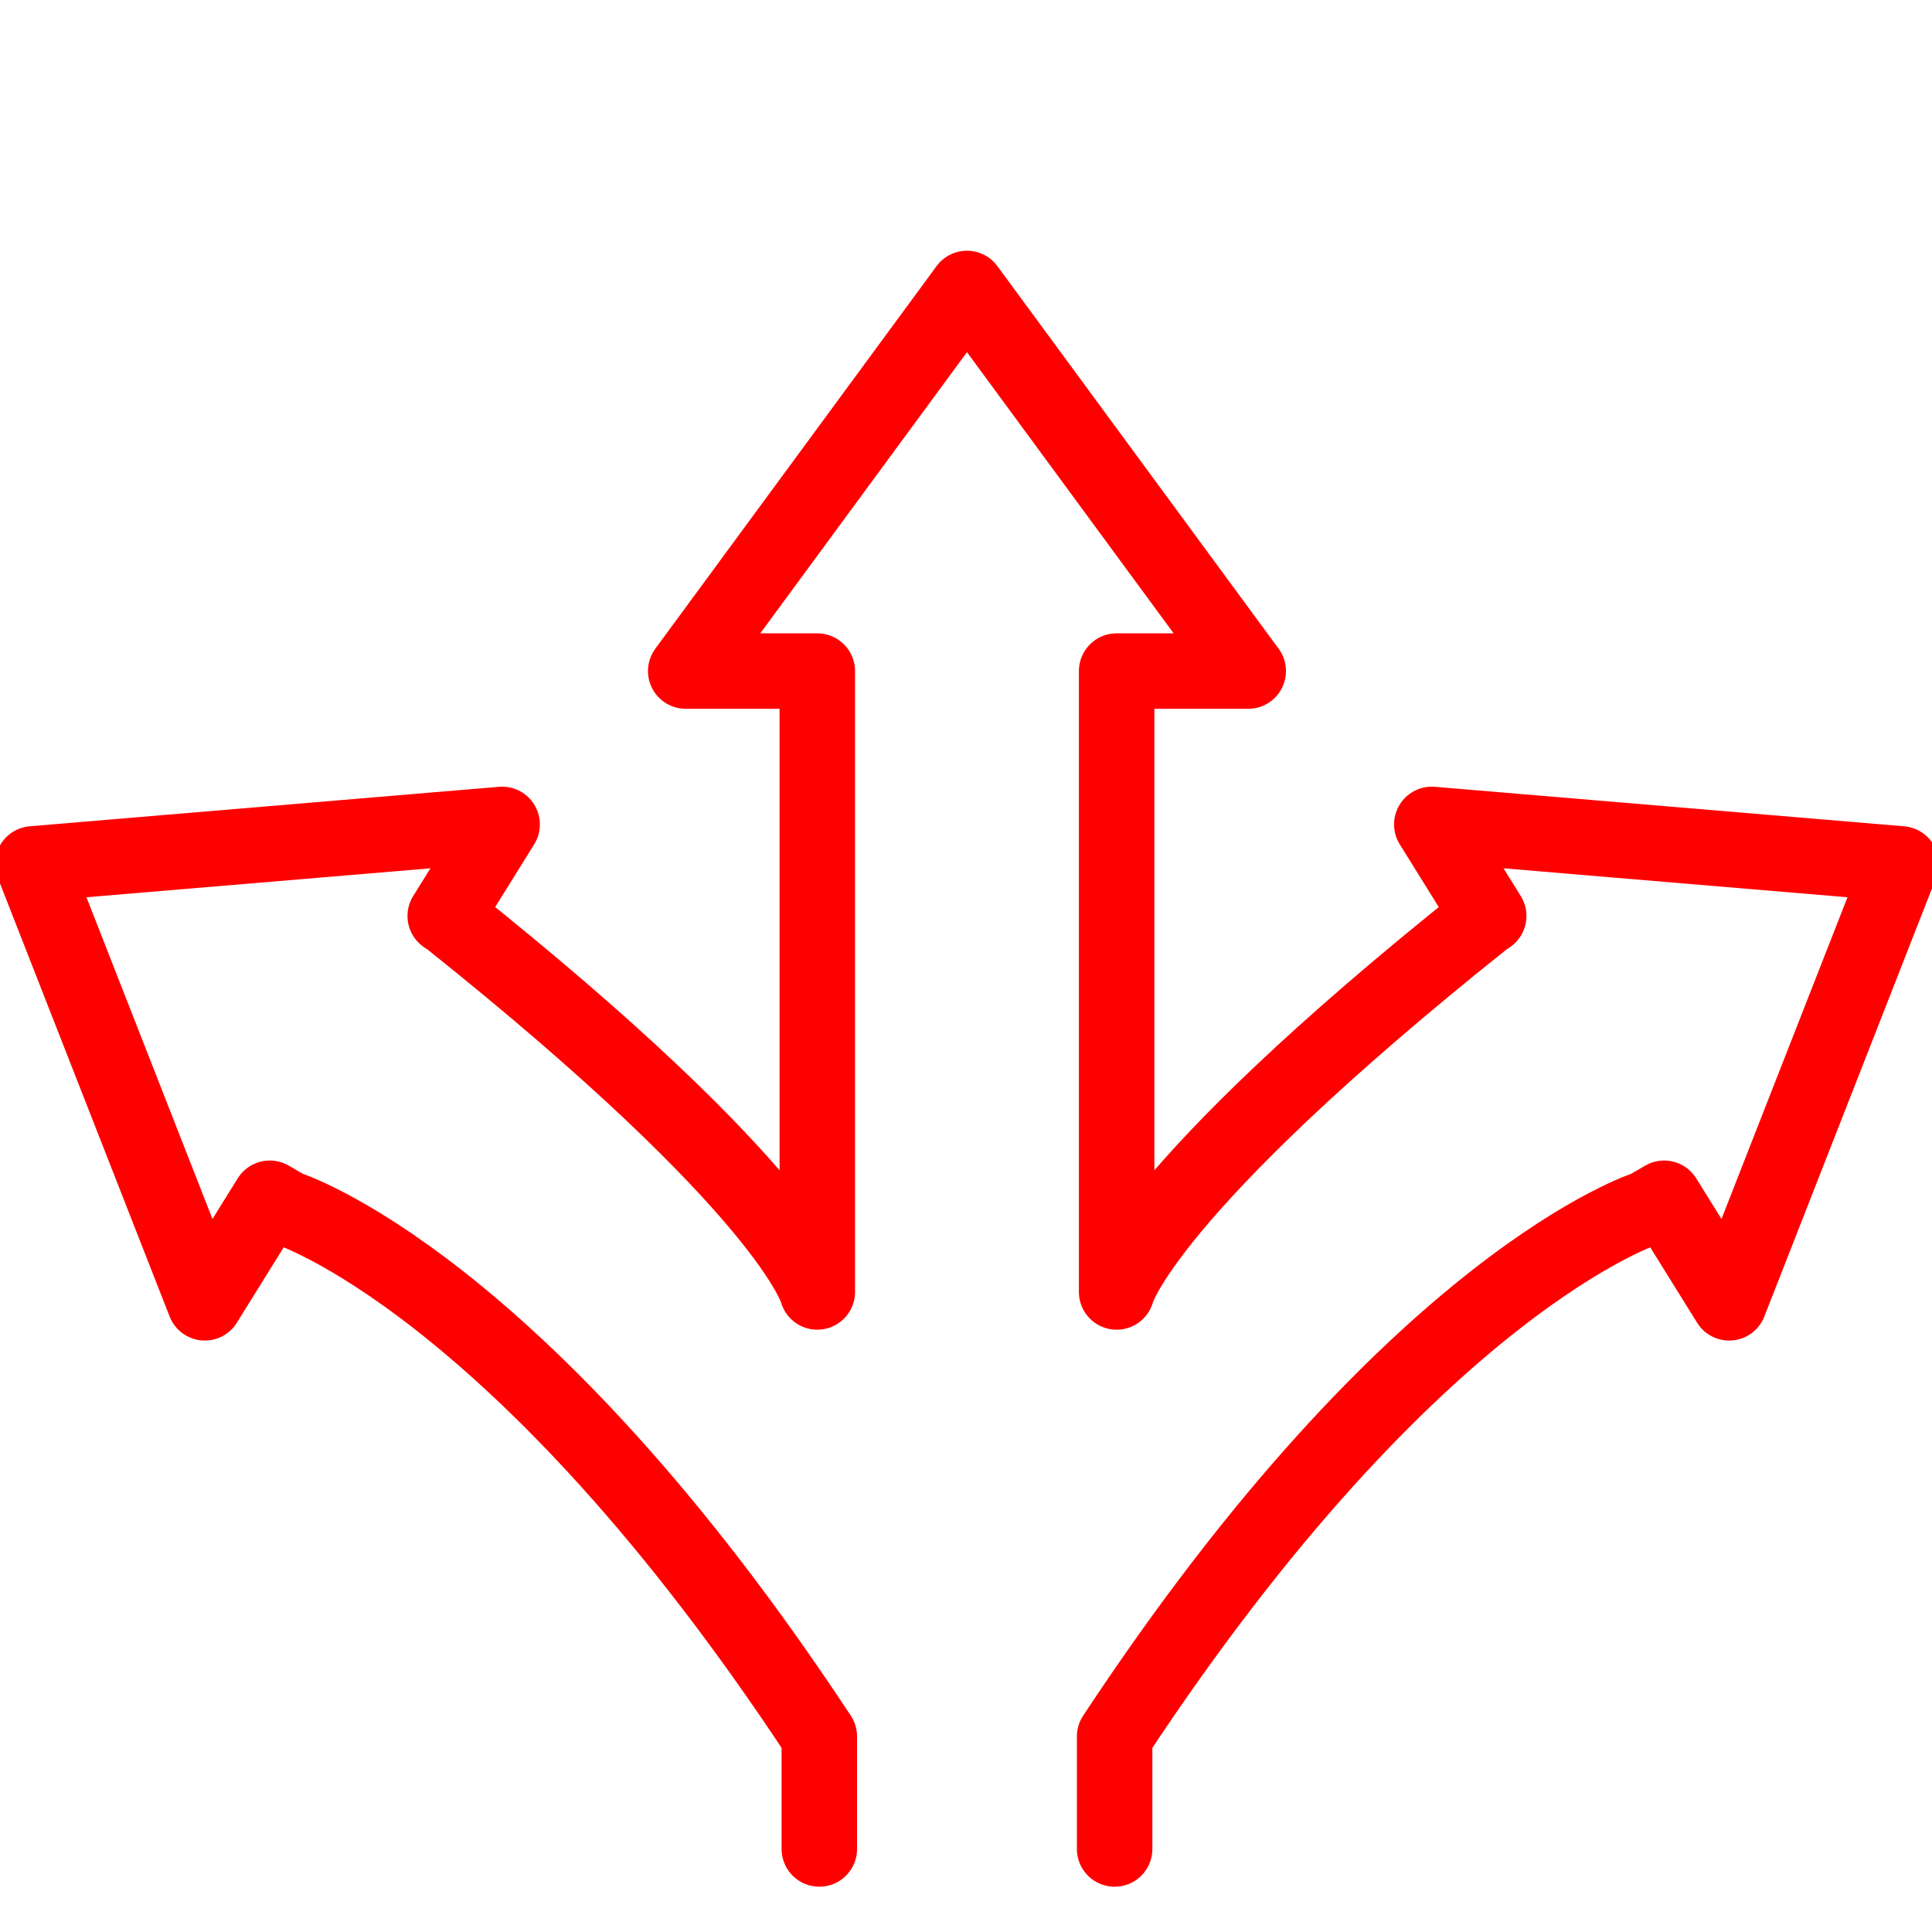
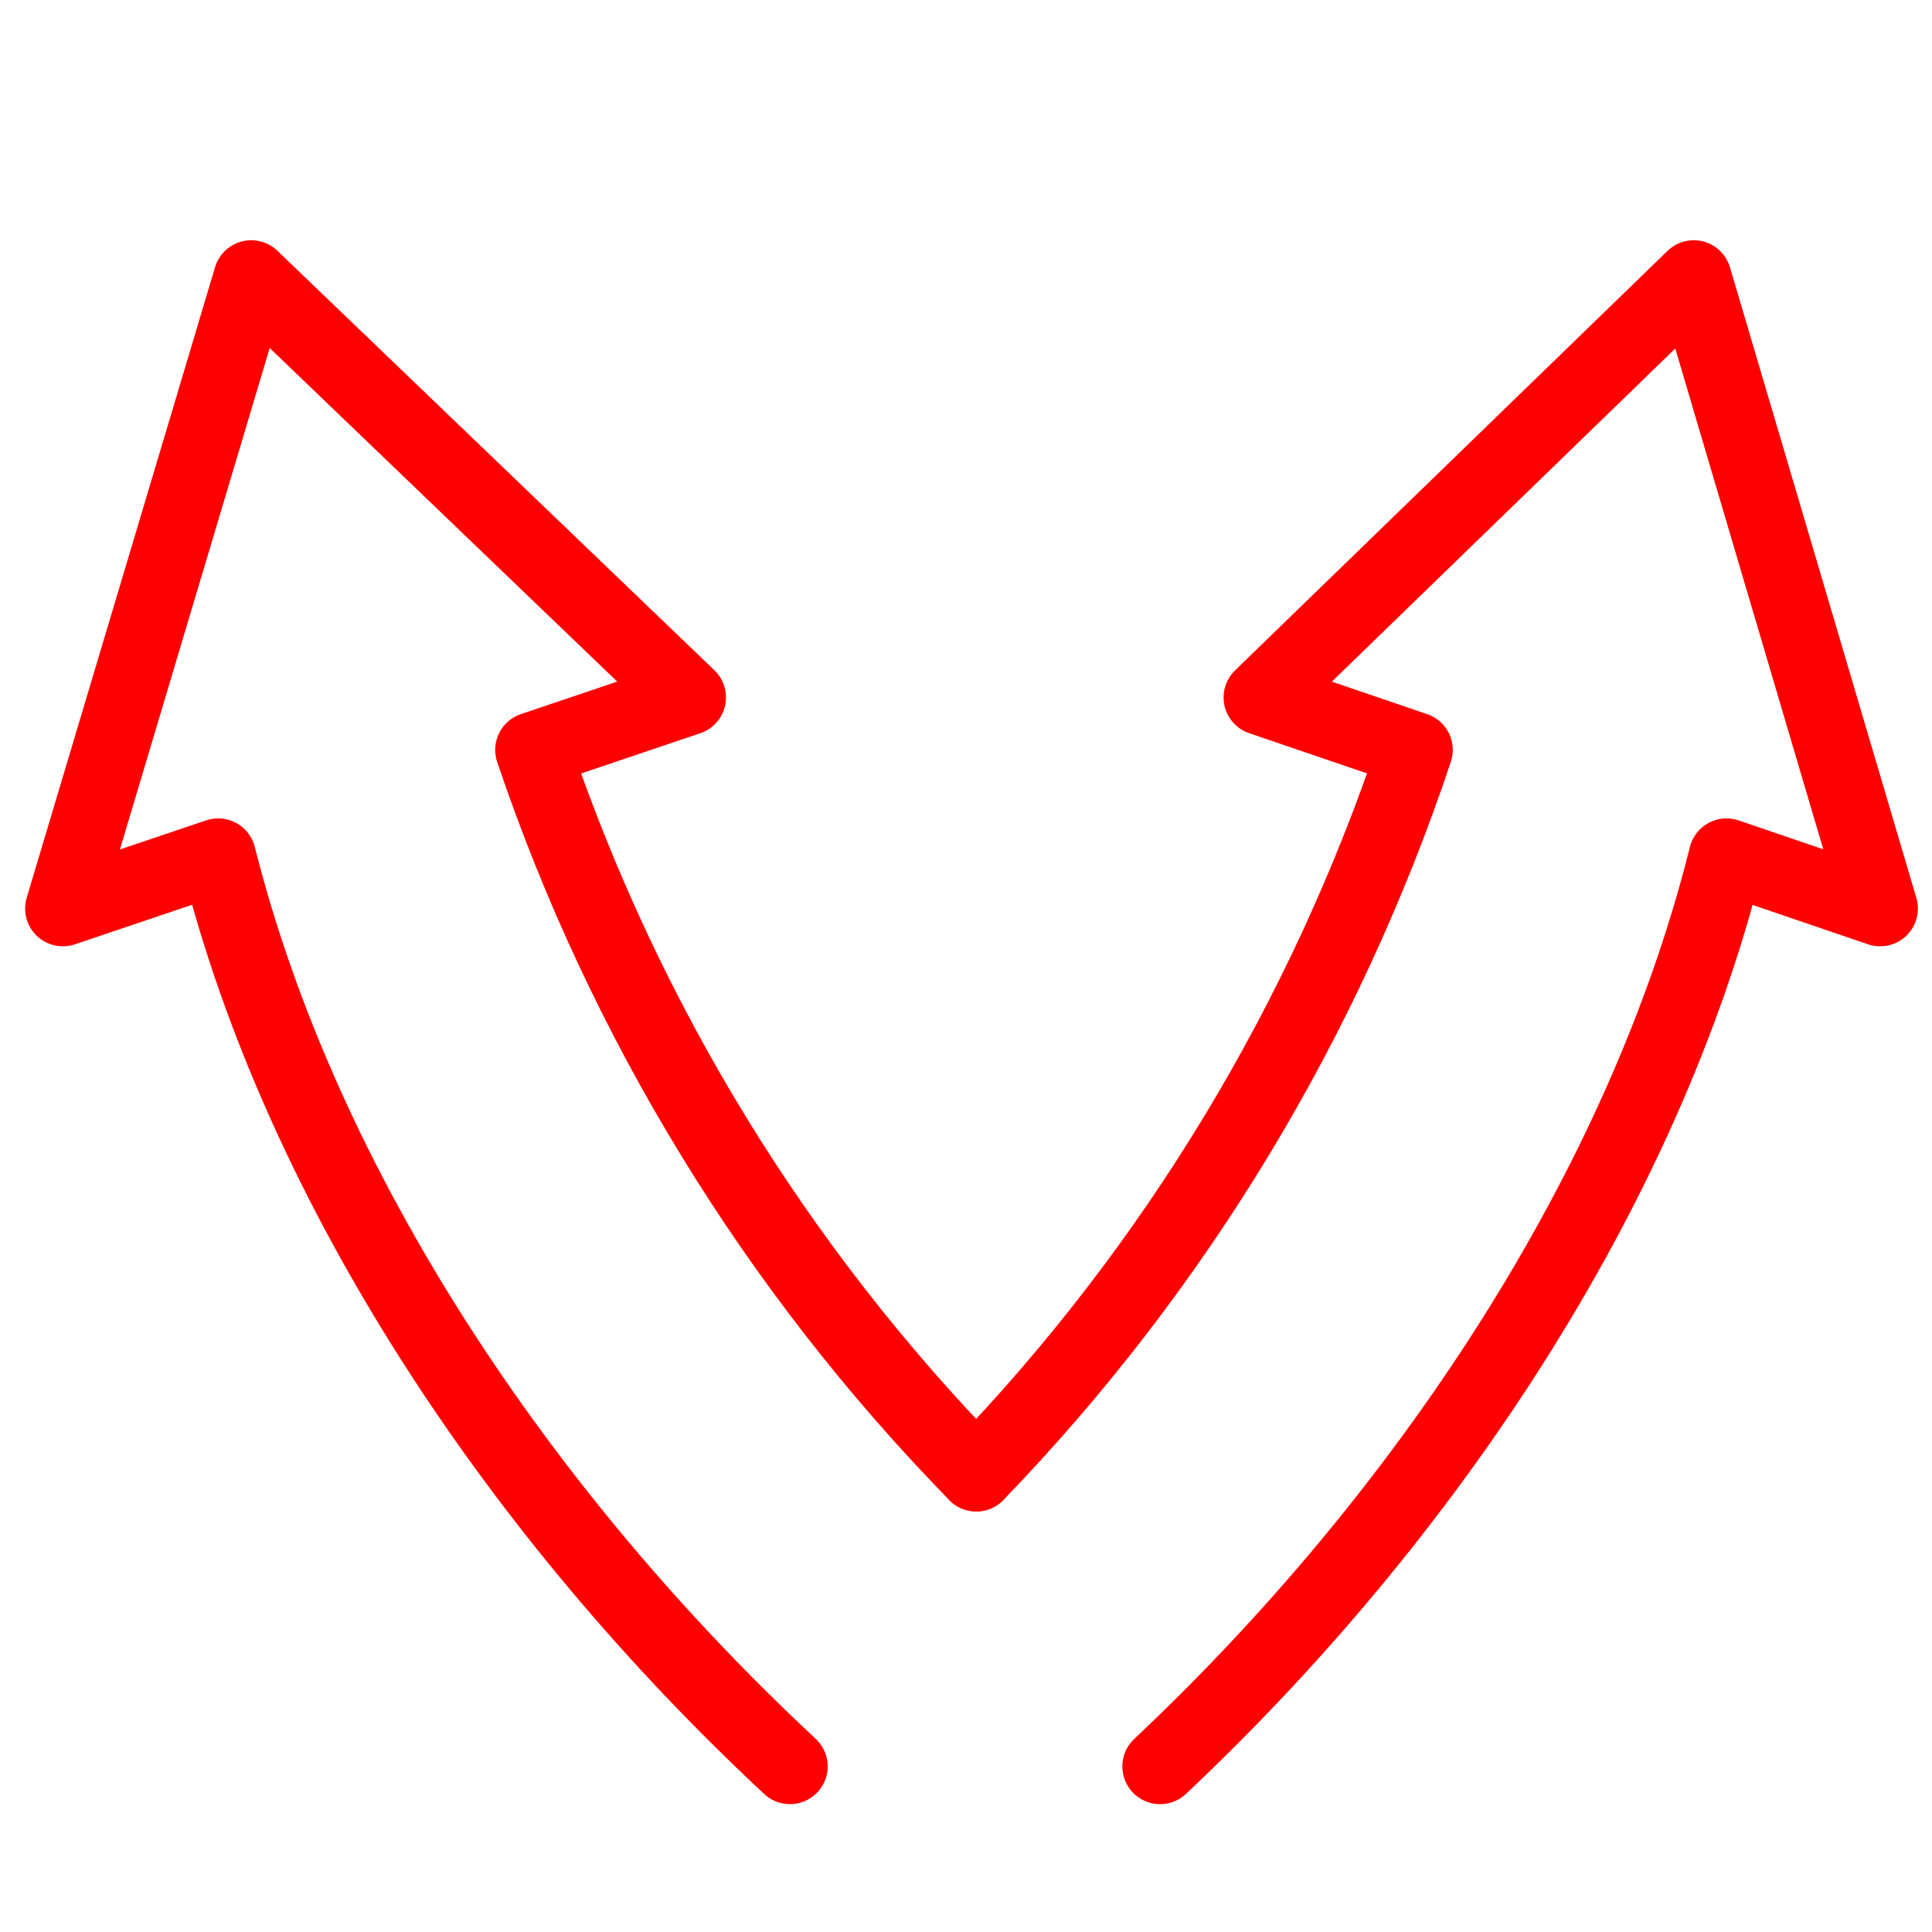
<svg xmlns="http://www.w3.org/2000/svg" version="1.1" id="Calque_1" x="0px" y="0px" width="128px" height="128px" viewBox="0 0 128 128" enable-background="new 0 0 128 128" xml:space="preserve">
  <g id="Calque_2" display="none">
</g>
  <g>
-     <path fill="none" stroke="#FF0000" stroke-width="5" stroke-linecap="round" stroke-linejoin="round" stroke-miterlimit="10" d="   M98.398,60.832C75.589,79.025,73.98,85.596,73.98,85.596V44.46h8.718L64.064,19.111L45.43,44.46h8.718v41.135   c0,0-1.609-6.57-24.417-24.764" />
-     <path fill="none" stroke="#FF0000" stroke-width="5" stroke-linecap="round" stroke-linejoin="round" stroke-miterlimit="10" d="   M29.497,60.686l3.771-6.067L2.177,57.235l11.391,29.08l4.306-6.928l1.133,0.657c0,0,15.357,4.786,35.275,35.002v7.453" />
-     <path fill="none" stroke="#FF0000" stroke-width="5" stroke-linecap="round" stroke-linejoin="round" stroke-miterlimit="10" d="   M98.631,60.686l-3.771-6.067l31.091,2.617l-11.389,29.08l-4.307-6.928l-1.133,0.657c0,0-15.355,4.786-35.275,35.002v7.453" />
+     <path fill="none" stroke="#FF0000" stroke-width="5" stroke-linecap="round" stroke-linejoin="round" stroke-miterlimit="10" d="   M64.681,97.637C77.877,83.984,87.775,67.568,93.75,49.682c-3.394-1.157-10.183-3.473-10.183-3.473l28.65-27.792l12.349,41.779   c0,0-6.79-2.316-10.181-3.474c-5.507,22.123-19.961,43.769-37.526,60.308" />
+     <path fill="none" stroke="#FF0000" stroke-width="5" stroke-linecap="round" stroke-linejoin="round" stroke-miterlimit="10" d="   M64.681,97.637C51.345,83.984,41.346,67.568,35.308,49.682c3.429-1.157,10.29-3.473,10.29-3.473L16.645,18.417L4.166,60.195   c0,0,6.859-2.316,10.29-3.474c5.564,22.123,20.13,43.769,37.881,60.308" />
  </g>
</svg>
